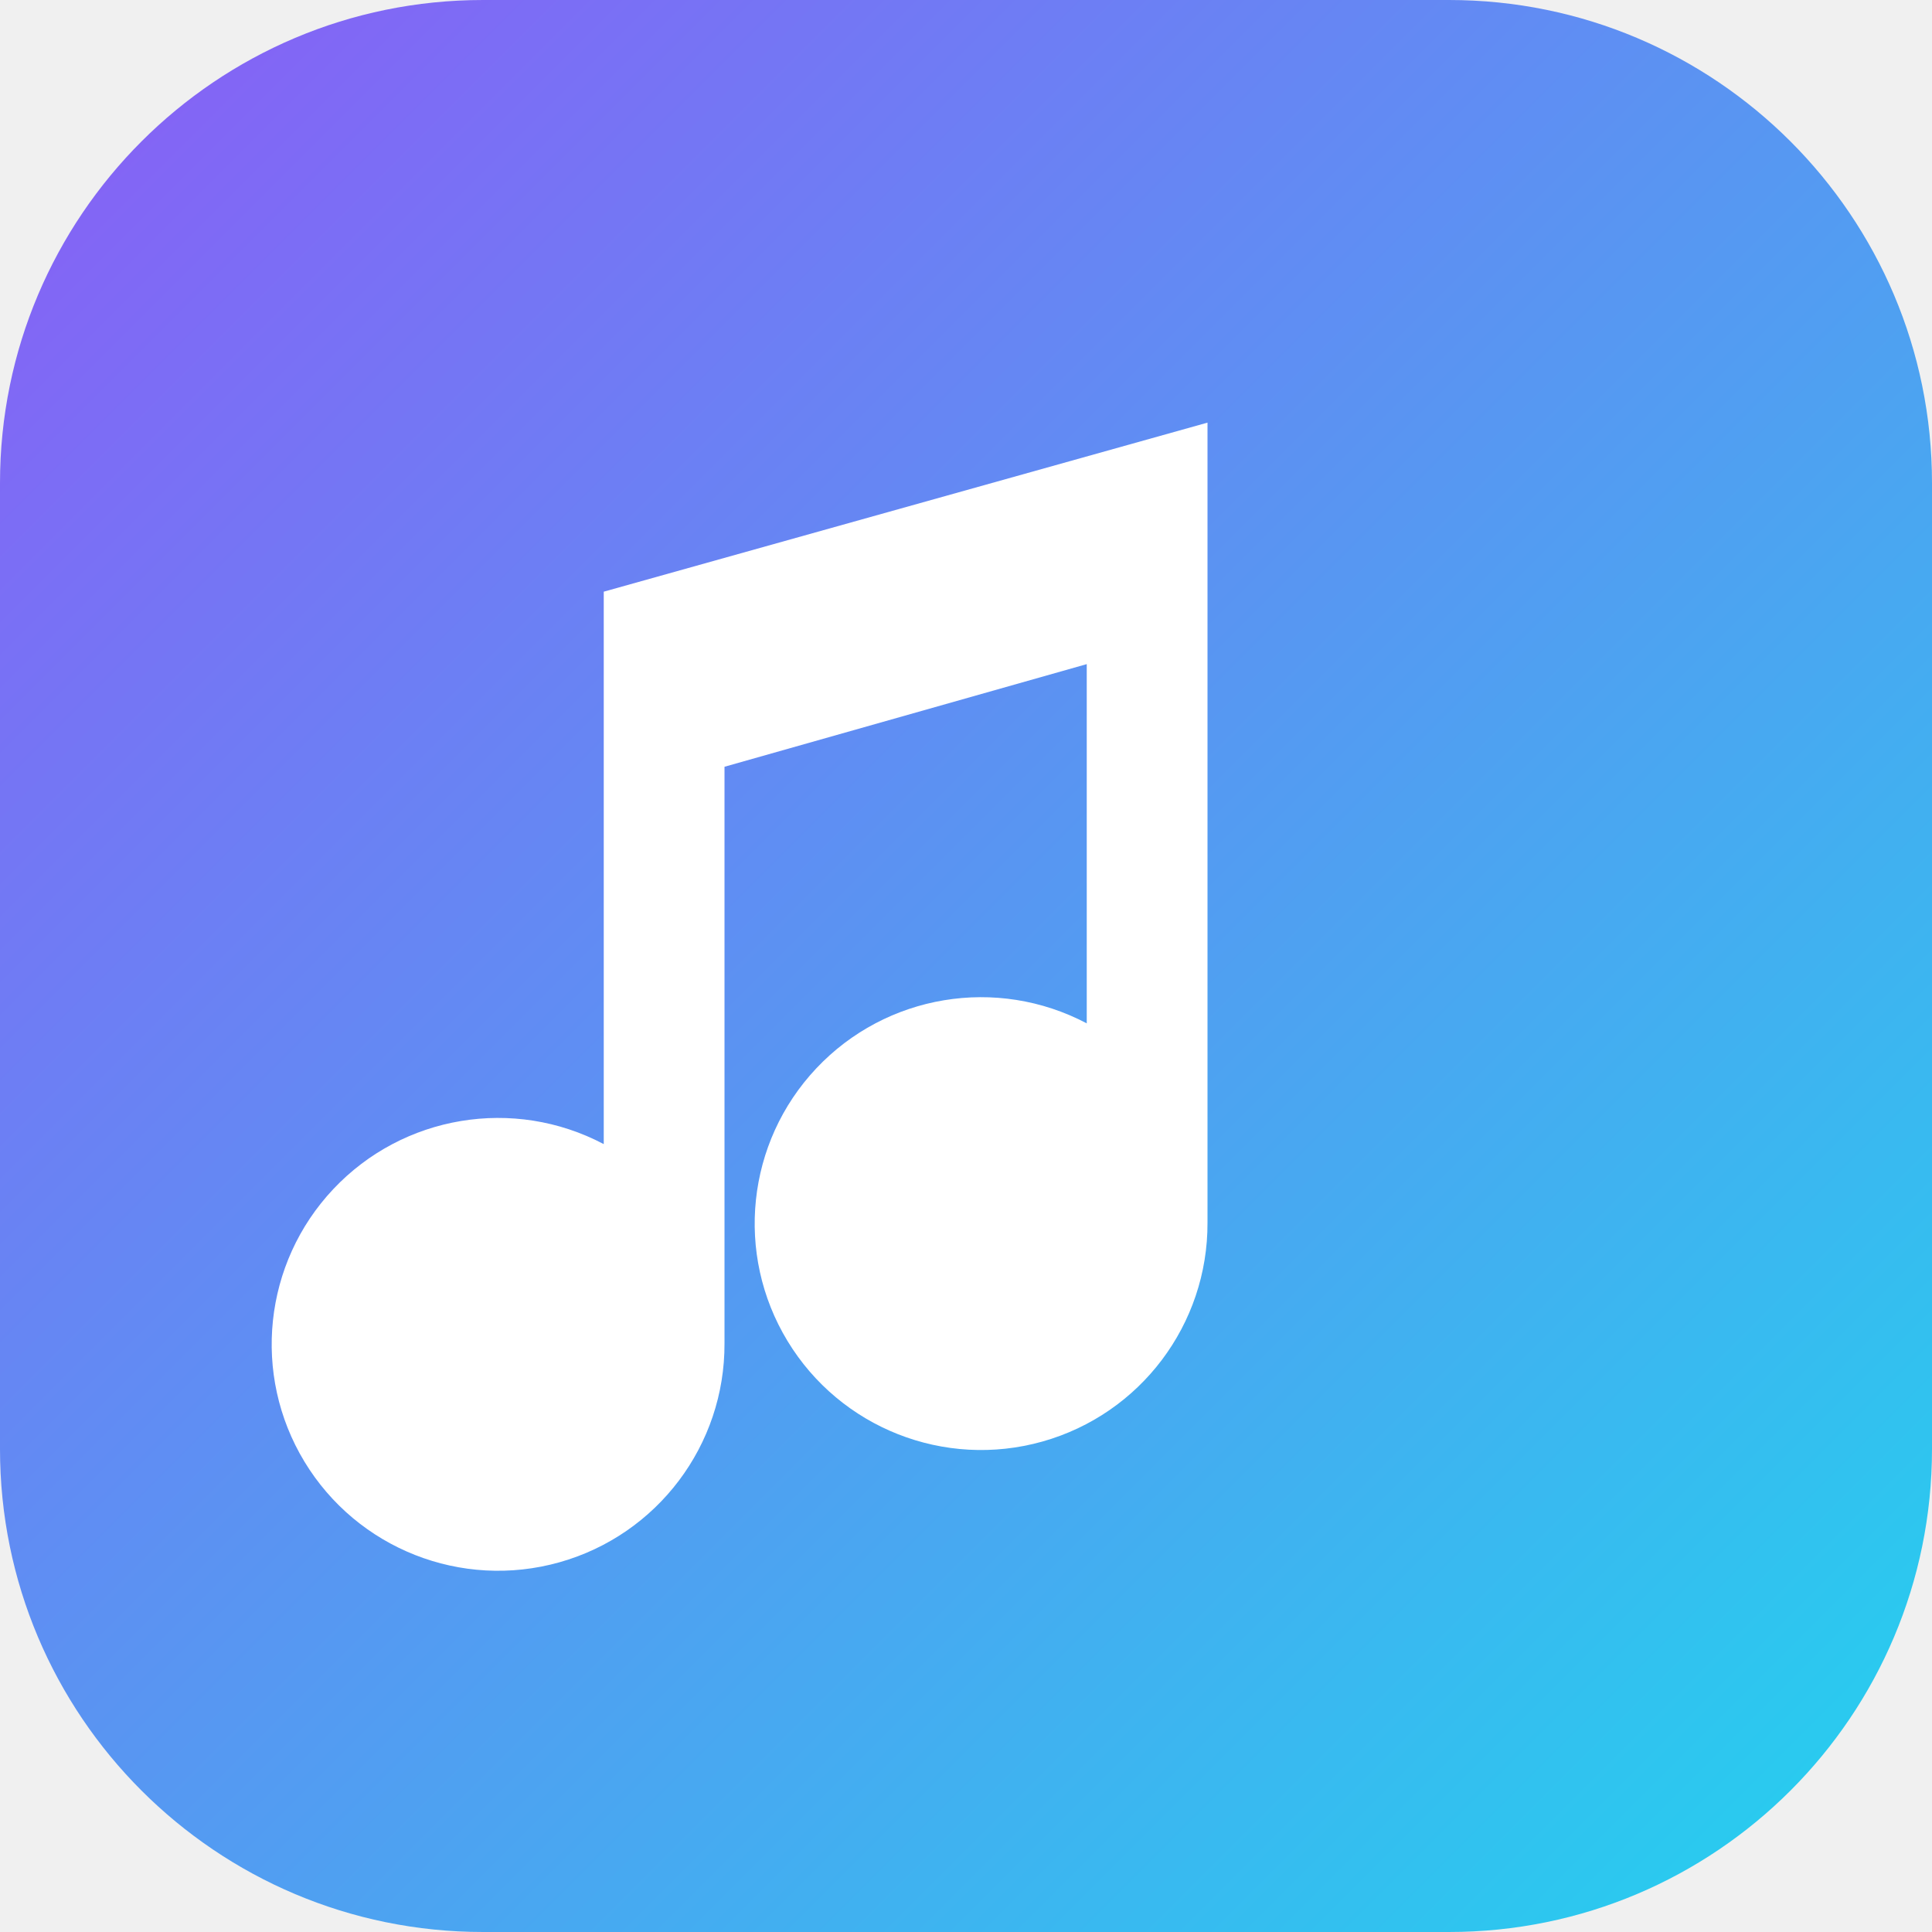
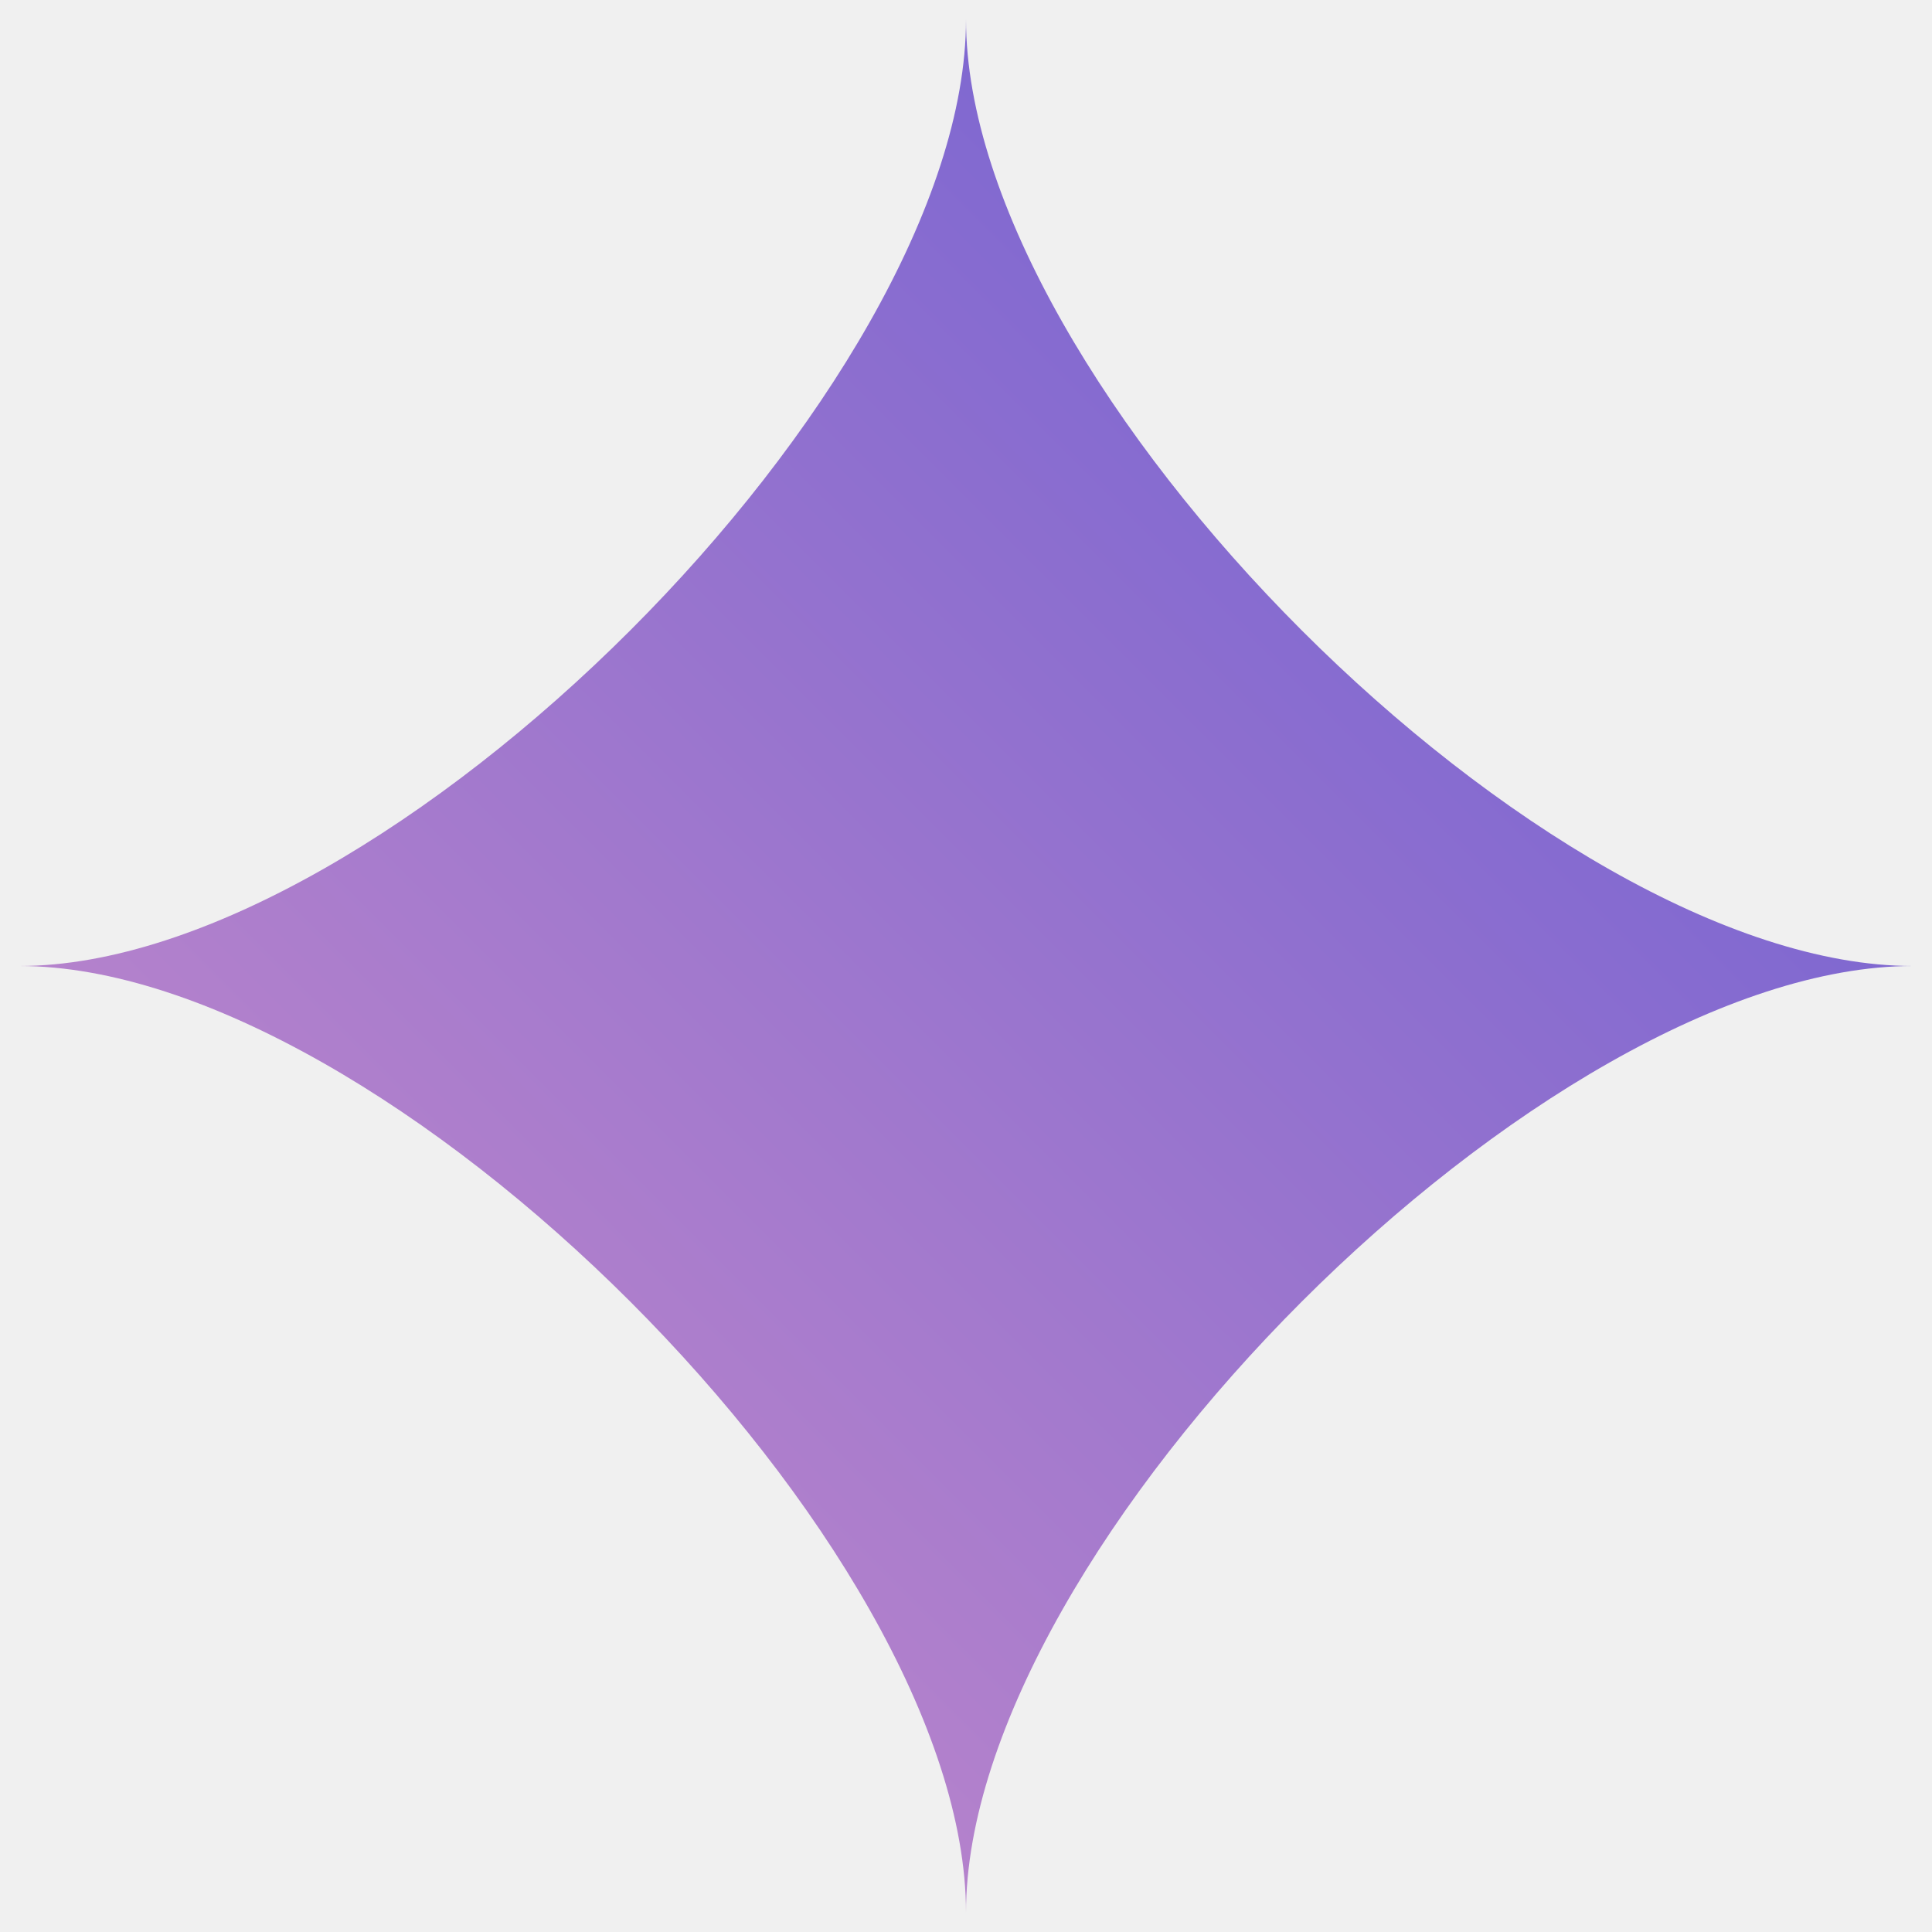
- <svg xmlns="http://www.w3.org/2000/svg" viewBox="0 0 64 64">
+ <svg xmlns="http://www.w3.org/2000/svg" viewBox="0 0 100 100">
  <defs>
-     <linearGradient id="g" x1="0" y1="0" x2="1" y2="1">
-       <stop offset="0" stop-color="#8b5cf6" />
-       <stop offset="1" stop-color="#22d3ee" />
+     <linearGradient id="g" x1="0" y1="1" x2="1" y2="0">
+       <stop offset="0" stop-color="#CF8FC9" />
+       <stop offset="1" stop-color="#655BD3" />
    </linearGradient>
  </defs>
-   <rect width="64" height="64" rx="16" fill="url(#g)" />
-   <path d="M40 14v26.5a7.5 7.5 0 1 1-4-6.6V22l-12 3.4v19.1a7.5 7.5 0 1 1-4-6.6V19.6L40 14z" fill="#fff" />
+   <path fill="url(#g)" d="M50 1C50 20 20 50 1 50 20 50 50 80 50 99 50 80 80 50 99 50 80 50 50 20 50 1Z" />
</svg>
